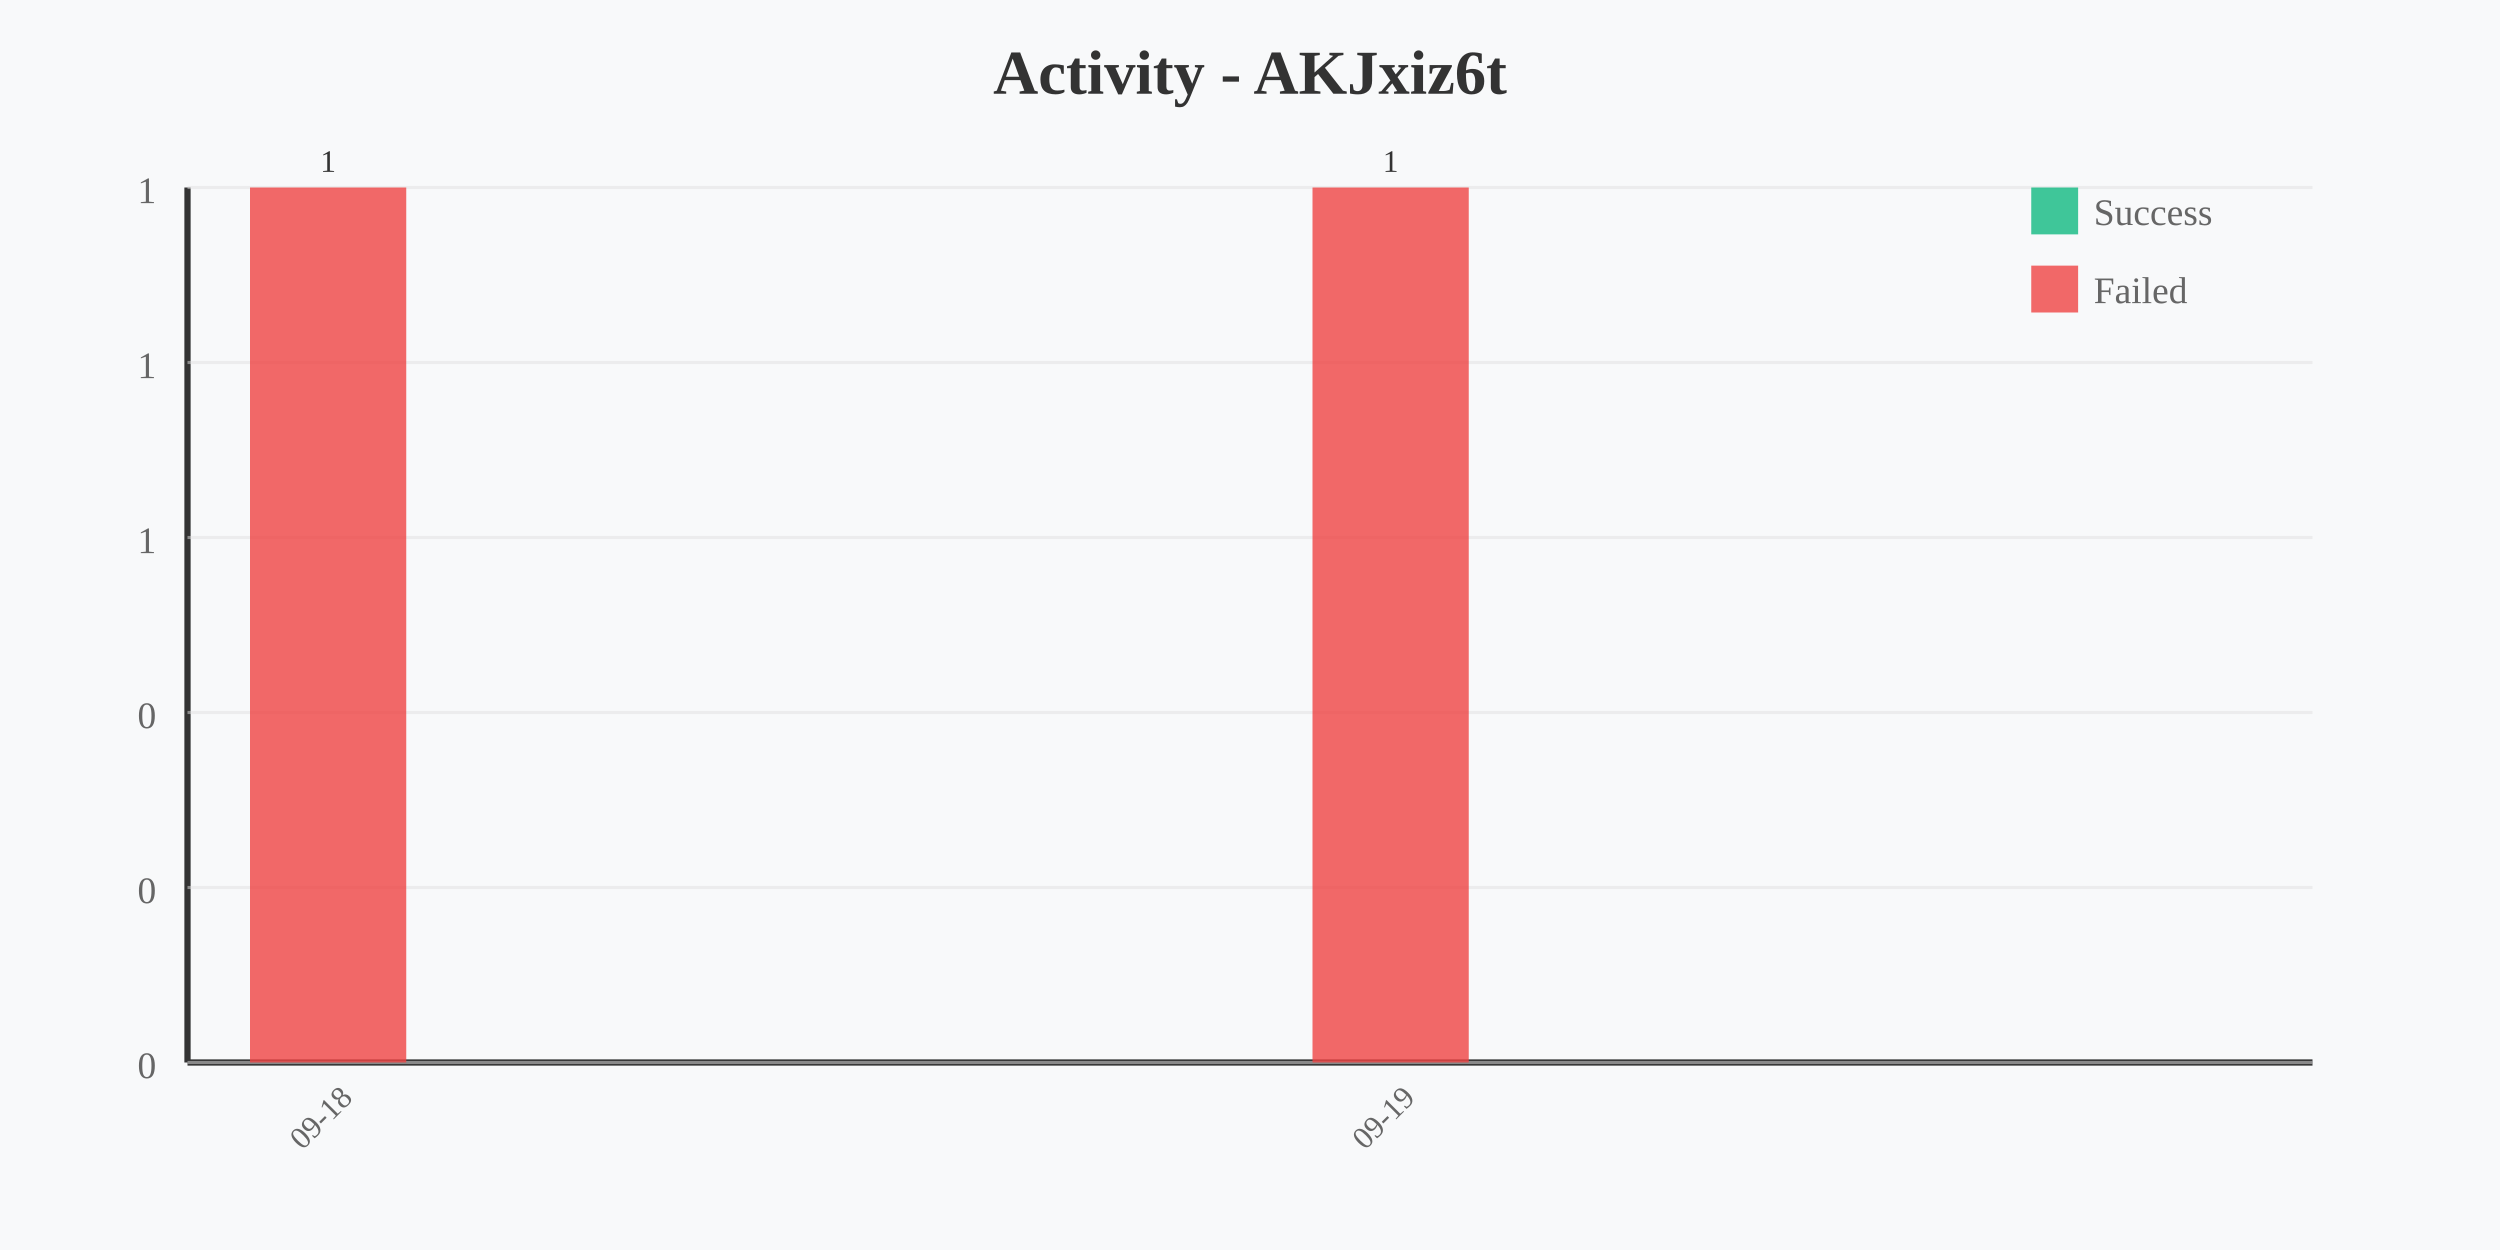
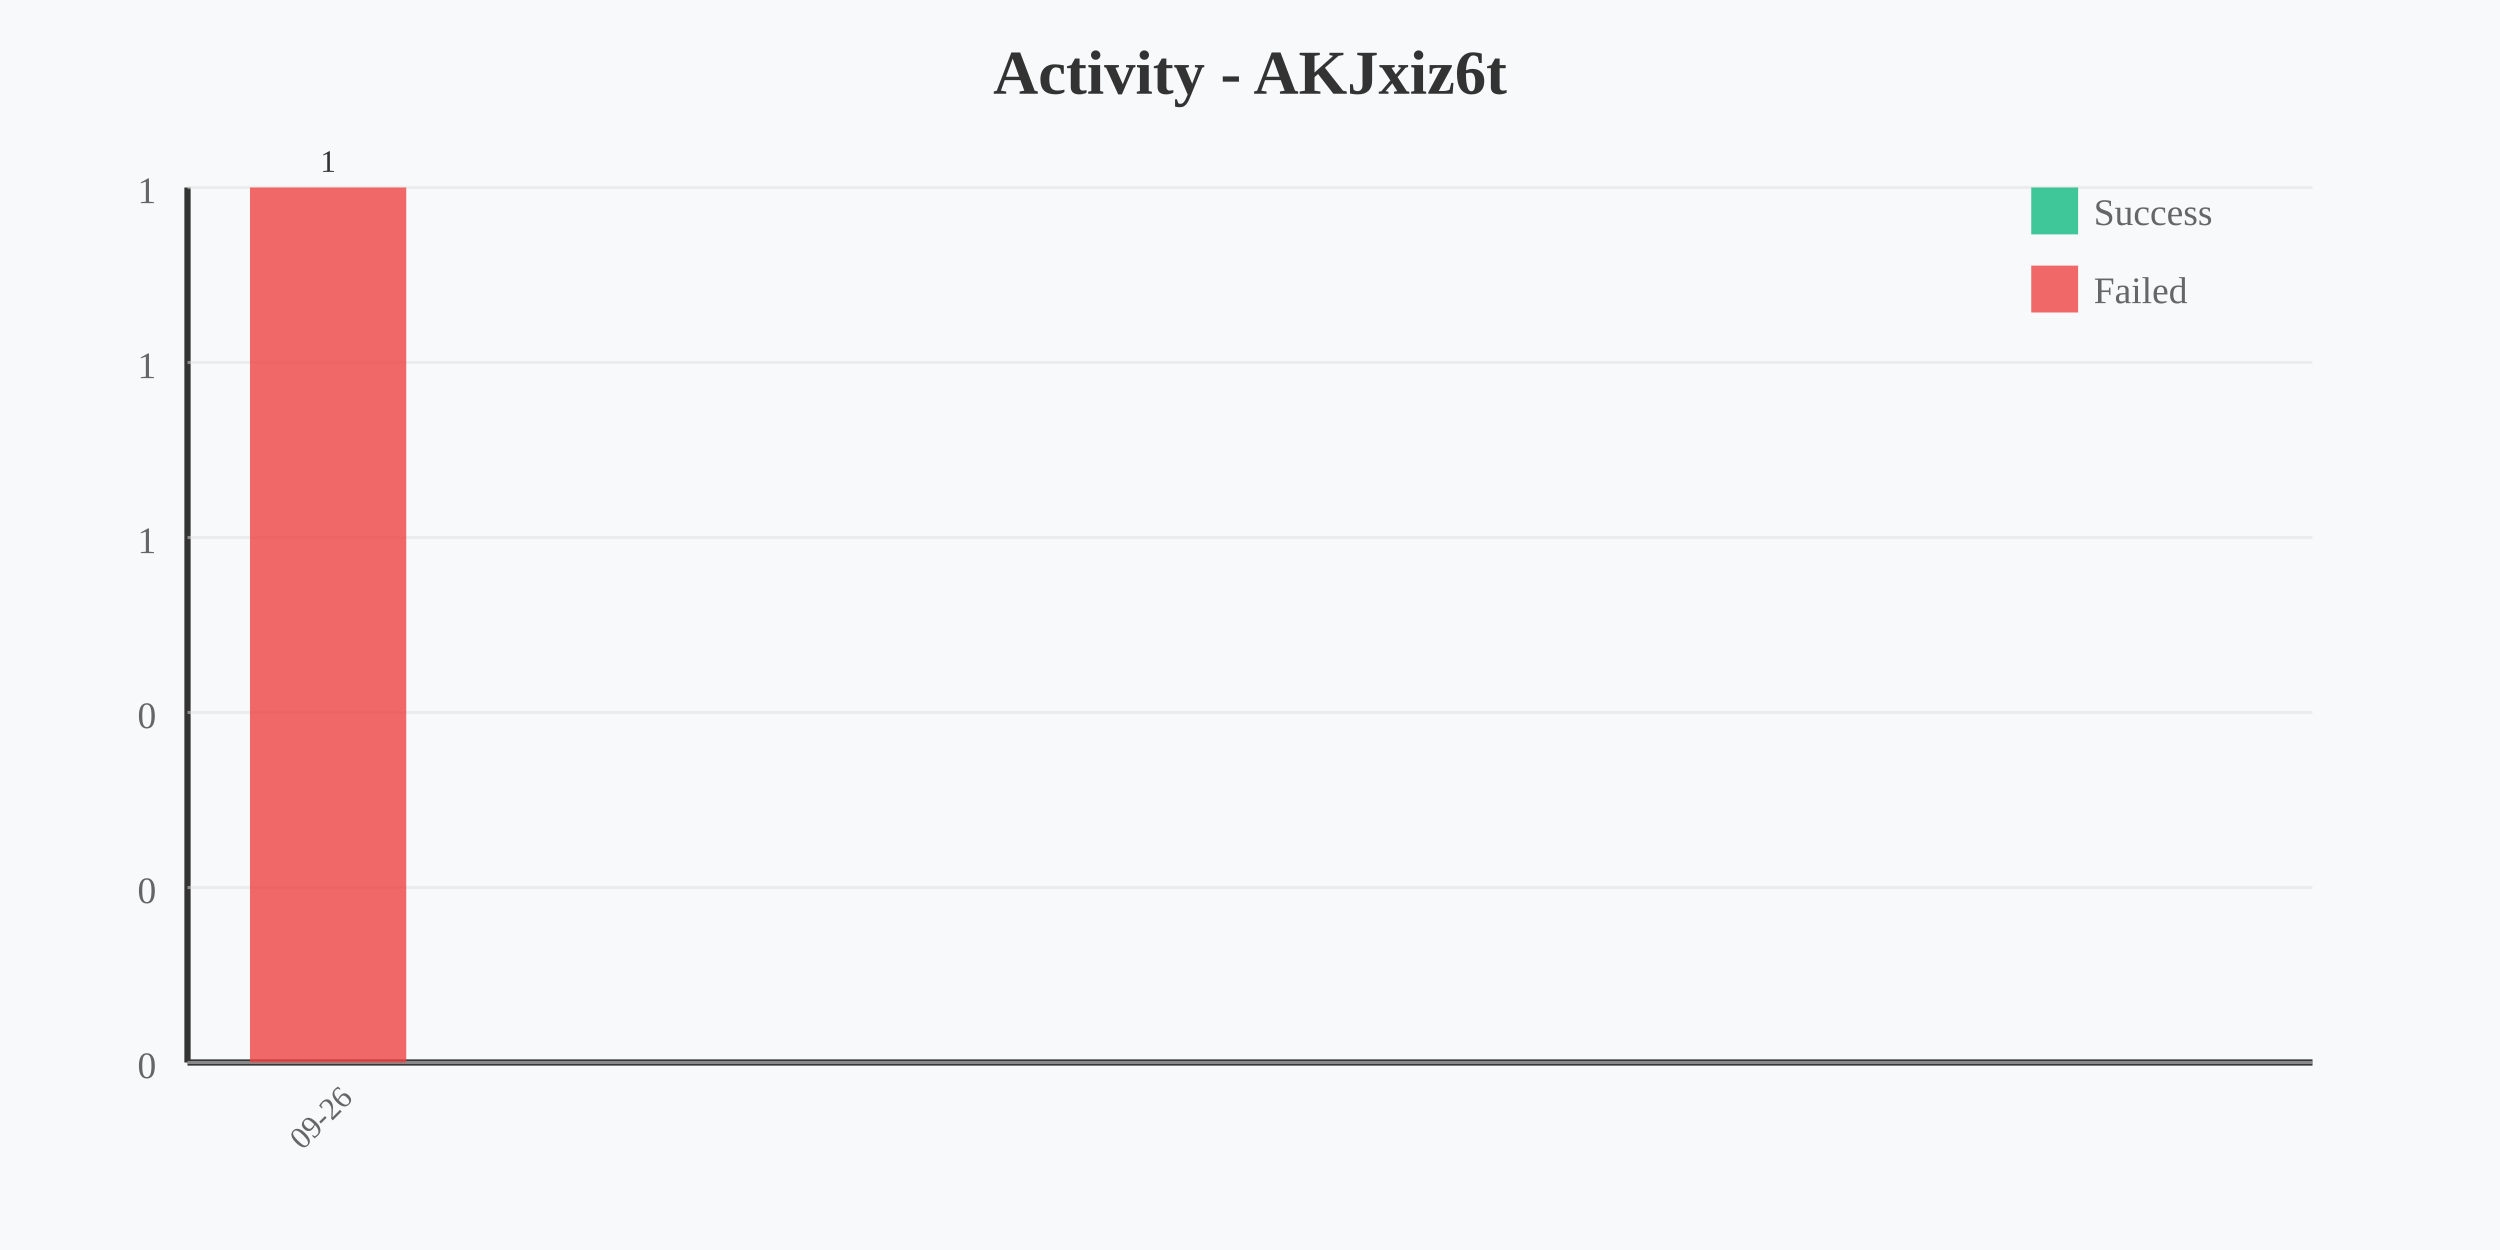
<svg xmlns="http://www.w3.org/2000/svg" width="800" height="400" viewBox="0 0 800 400">
  <rect width="800" height="400" fill="#f8f9fa" />
  <text x="400" y="30" text-anchor="middle" font-size="20" font-weight="bold" fill="#333">Activity - AKJxiz6t</text>
  <line x1="60" y1="60" x2="60" y2="340" stroke="#333" stroke-width="2" />
  <line x1="60" y1="340" x2="740" y2="340" stroke="#333" stroke-width="2" />
  <text x="50" y="65" text-anchor="end" font-size="12" fill="#666">1</text>
  <line x1="60" y1="60" x2="740" y2="60" stroke="#e0e0e0" stroke-width="1" opacity="0.5" />
  <text x="50" y="121" text-anchor="end" font-size="12" fill="#666">1</text>
  <line x1="60" y1="116" x2="740" y2="116" stroke="#e0e0e0" stroke-width="1" opacity="0.5" />
  <text x="50" y="177" text-anchor="end" font-size="12" fill="#666">1</text>
  <line x1="60" y1="172" x2="740" y2="172" stroke="#e0e0e0" stroke-width="1" opacity="0.5" />
  <text x="50" y="233" text-anchor="end" font-size="12" fill="#666">0</text>
  <line x1="60" y1="228" x2="740" y2="228" stroke="#e0e0e0" stroke-width="1" opacity="0.5" />
  <text x="50" y="289" text-anchor="end" font-size="12" fill="#666">0</text>
  <line x1="60" y1="284" x2="740" y2="284" stroke="#e0e0e0" stroke-width="1" opacity="0.5" />
  <text x="50" y="345" text-anchor="end" font-size="12" fill="#666">0</text>
  <line x1="60" y1="340" x2="740" y2="340" stroke="#e0e0e0" stroke-width="1" opacity="0.5" />
  <rect x="80" y="340" width="50" height="0" fill="#10b981" opacity="0.8" />
  <rect x="80" y="60" width="50" height="280" fill="#ef4444" opacity="0.8" />
-   <text x="105" y="360" text-anchor="middle" font-size="10" fill="#666" transform="rotate(-45 105 360)">09-18</text>
+   <text x="105" y="360" text-anchor="middle" font-size="10" fill="#666" transform="rotate(-45 105 360)">09-26</text>
  <text x="105" y="55" text-anchor="middle" font-size="10" fill="#333">1</text>
-   <rect x="420" y="340" width="50" height="0" fill="#10b981" opacity="0.8" />
-   <rect x="420" y="60" width="50" height="280" fill="#ef4444" opacity="0.8" />
-   <text x="445" y="360" text-anchor="middle" font-size="10" fill="#666" transform="rotate(-45 445 360)">09-19</text>
-   <text x="445" y="55" text-anchor="middle" font-size="10" fill="#333">1</text>
  <rect x="650" y="60" width="15" height="15" fill="#10b981" opacity="0.8" />
  <text x="670" y="72" font-size="12" fill="#666">Success</text>
  <rect x="650" y="85" width="15" height="15" fill="#ef4444" opacity="0.8" />
  <text x="670" y="97" font-size="12" fill="#666">Failed</text>
</svg>
